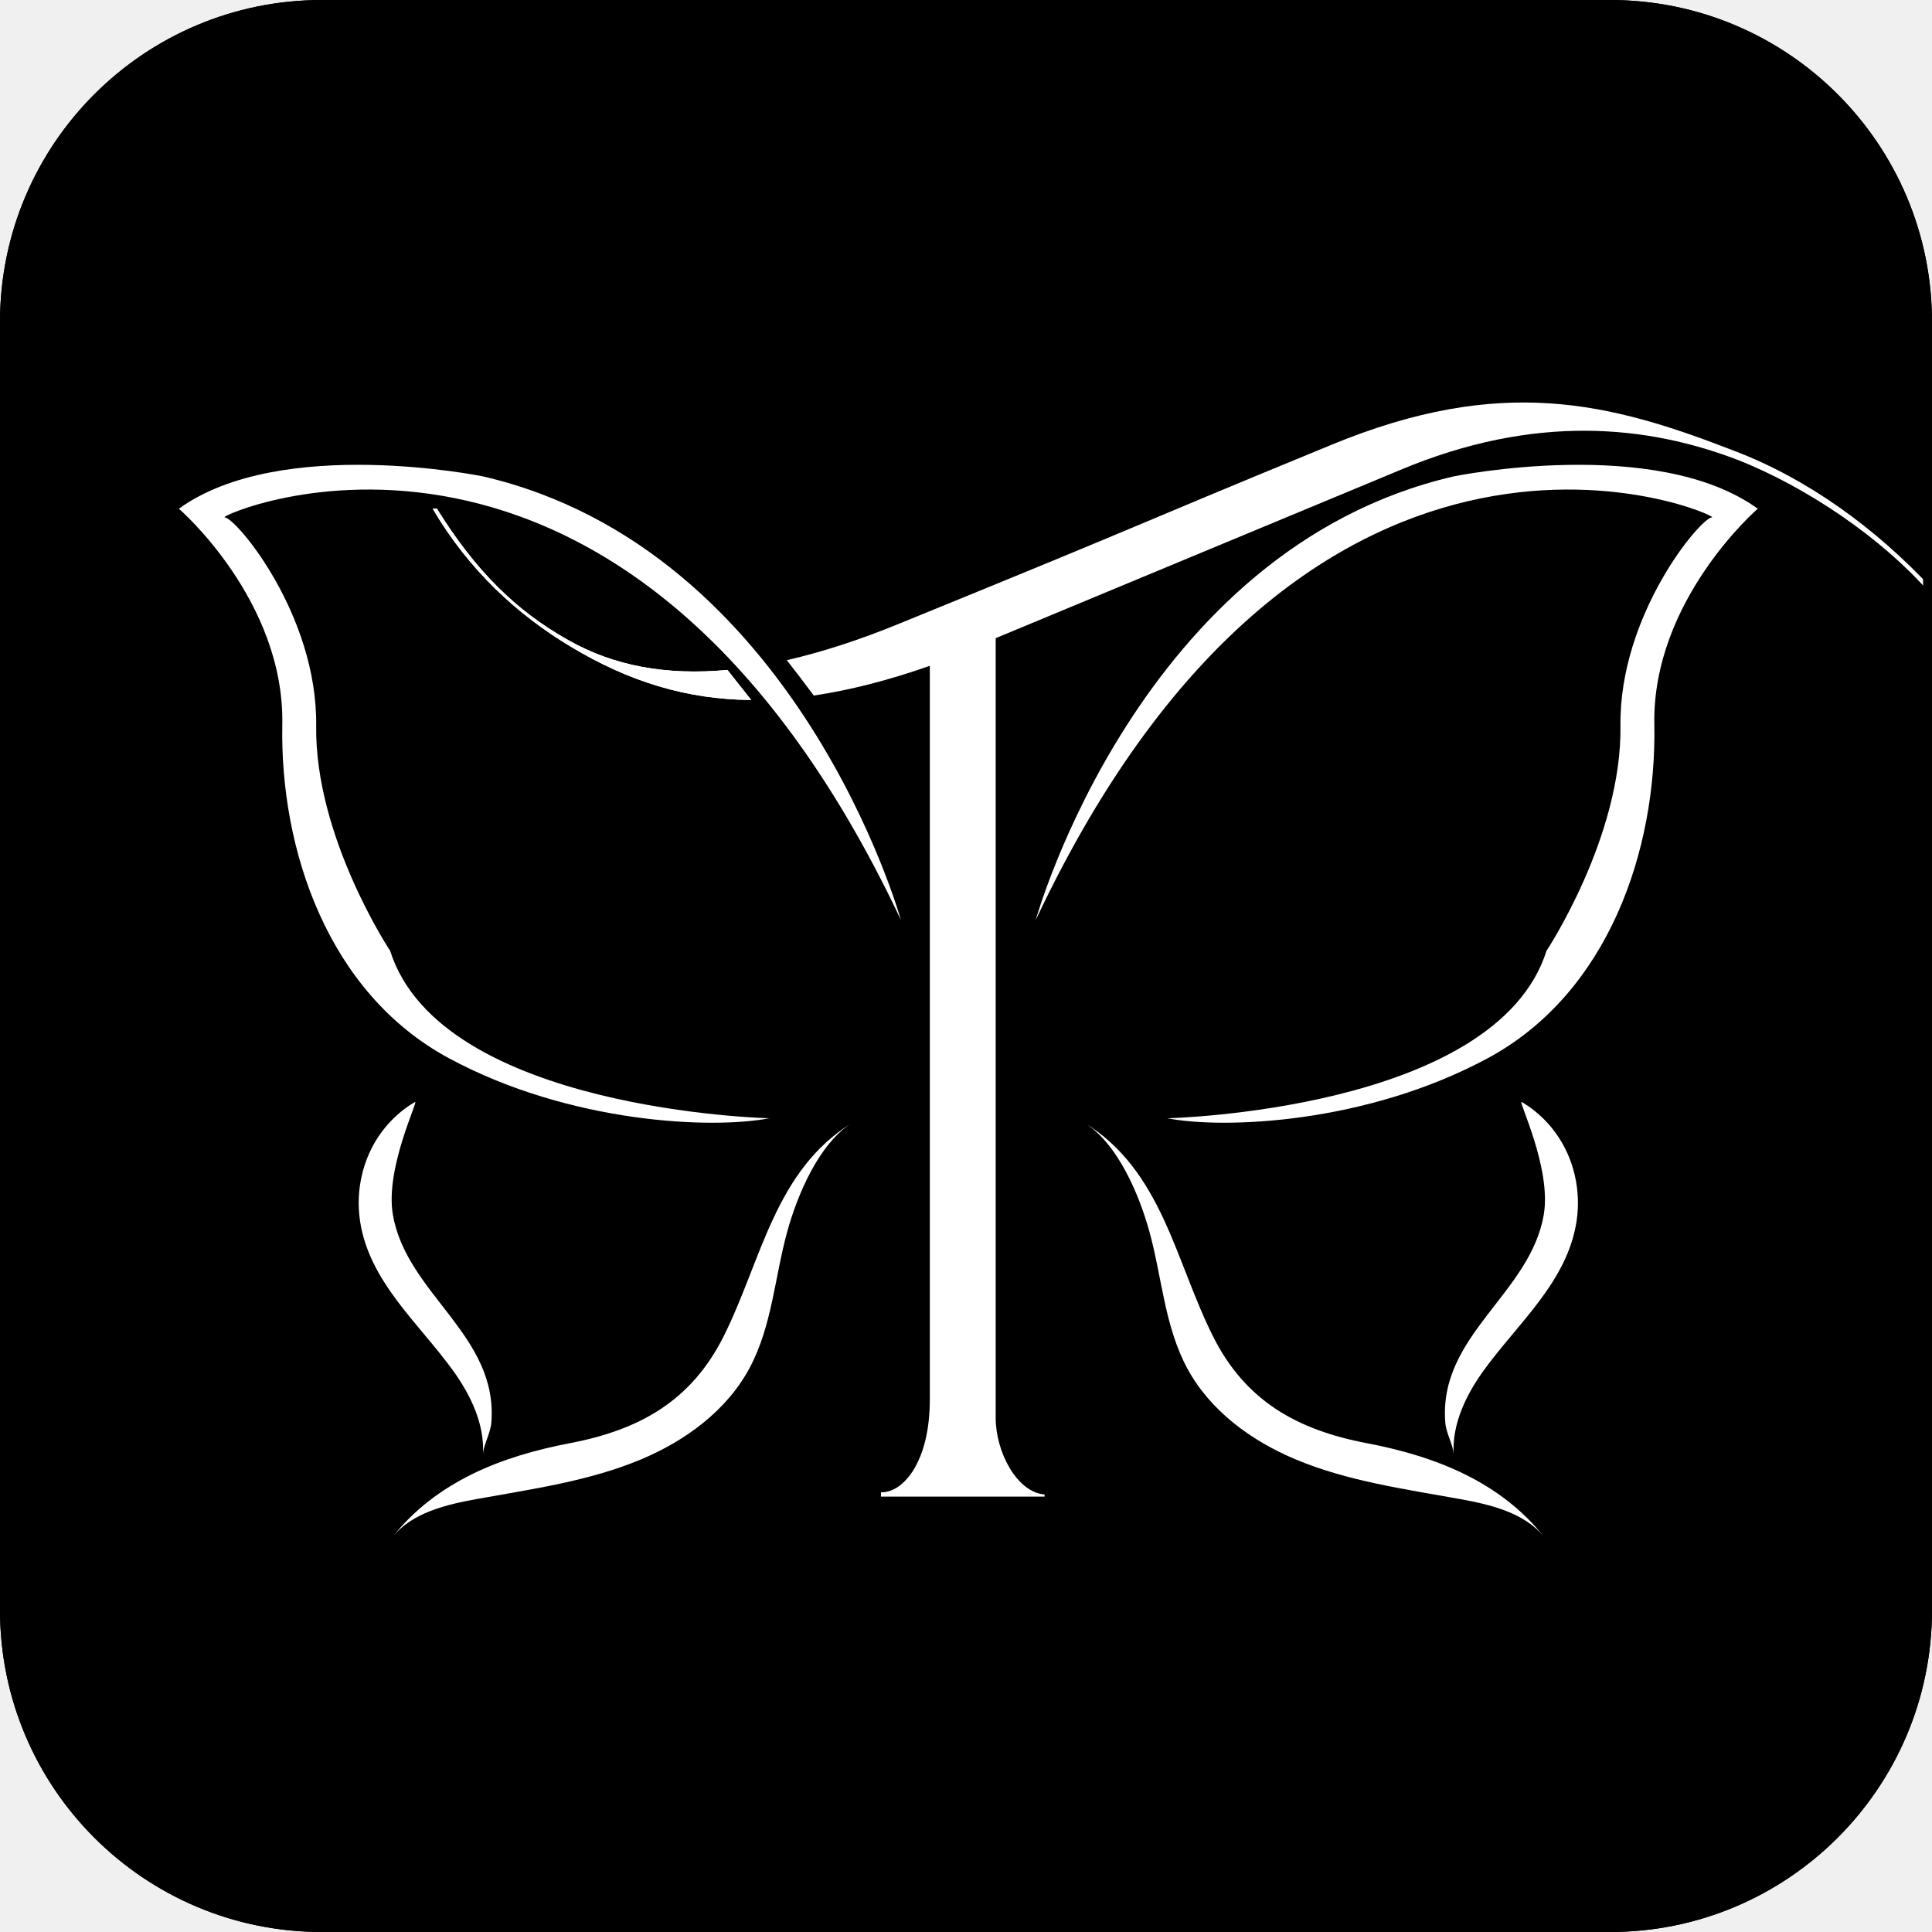
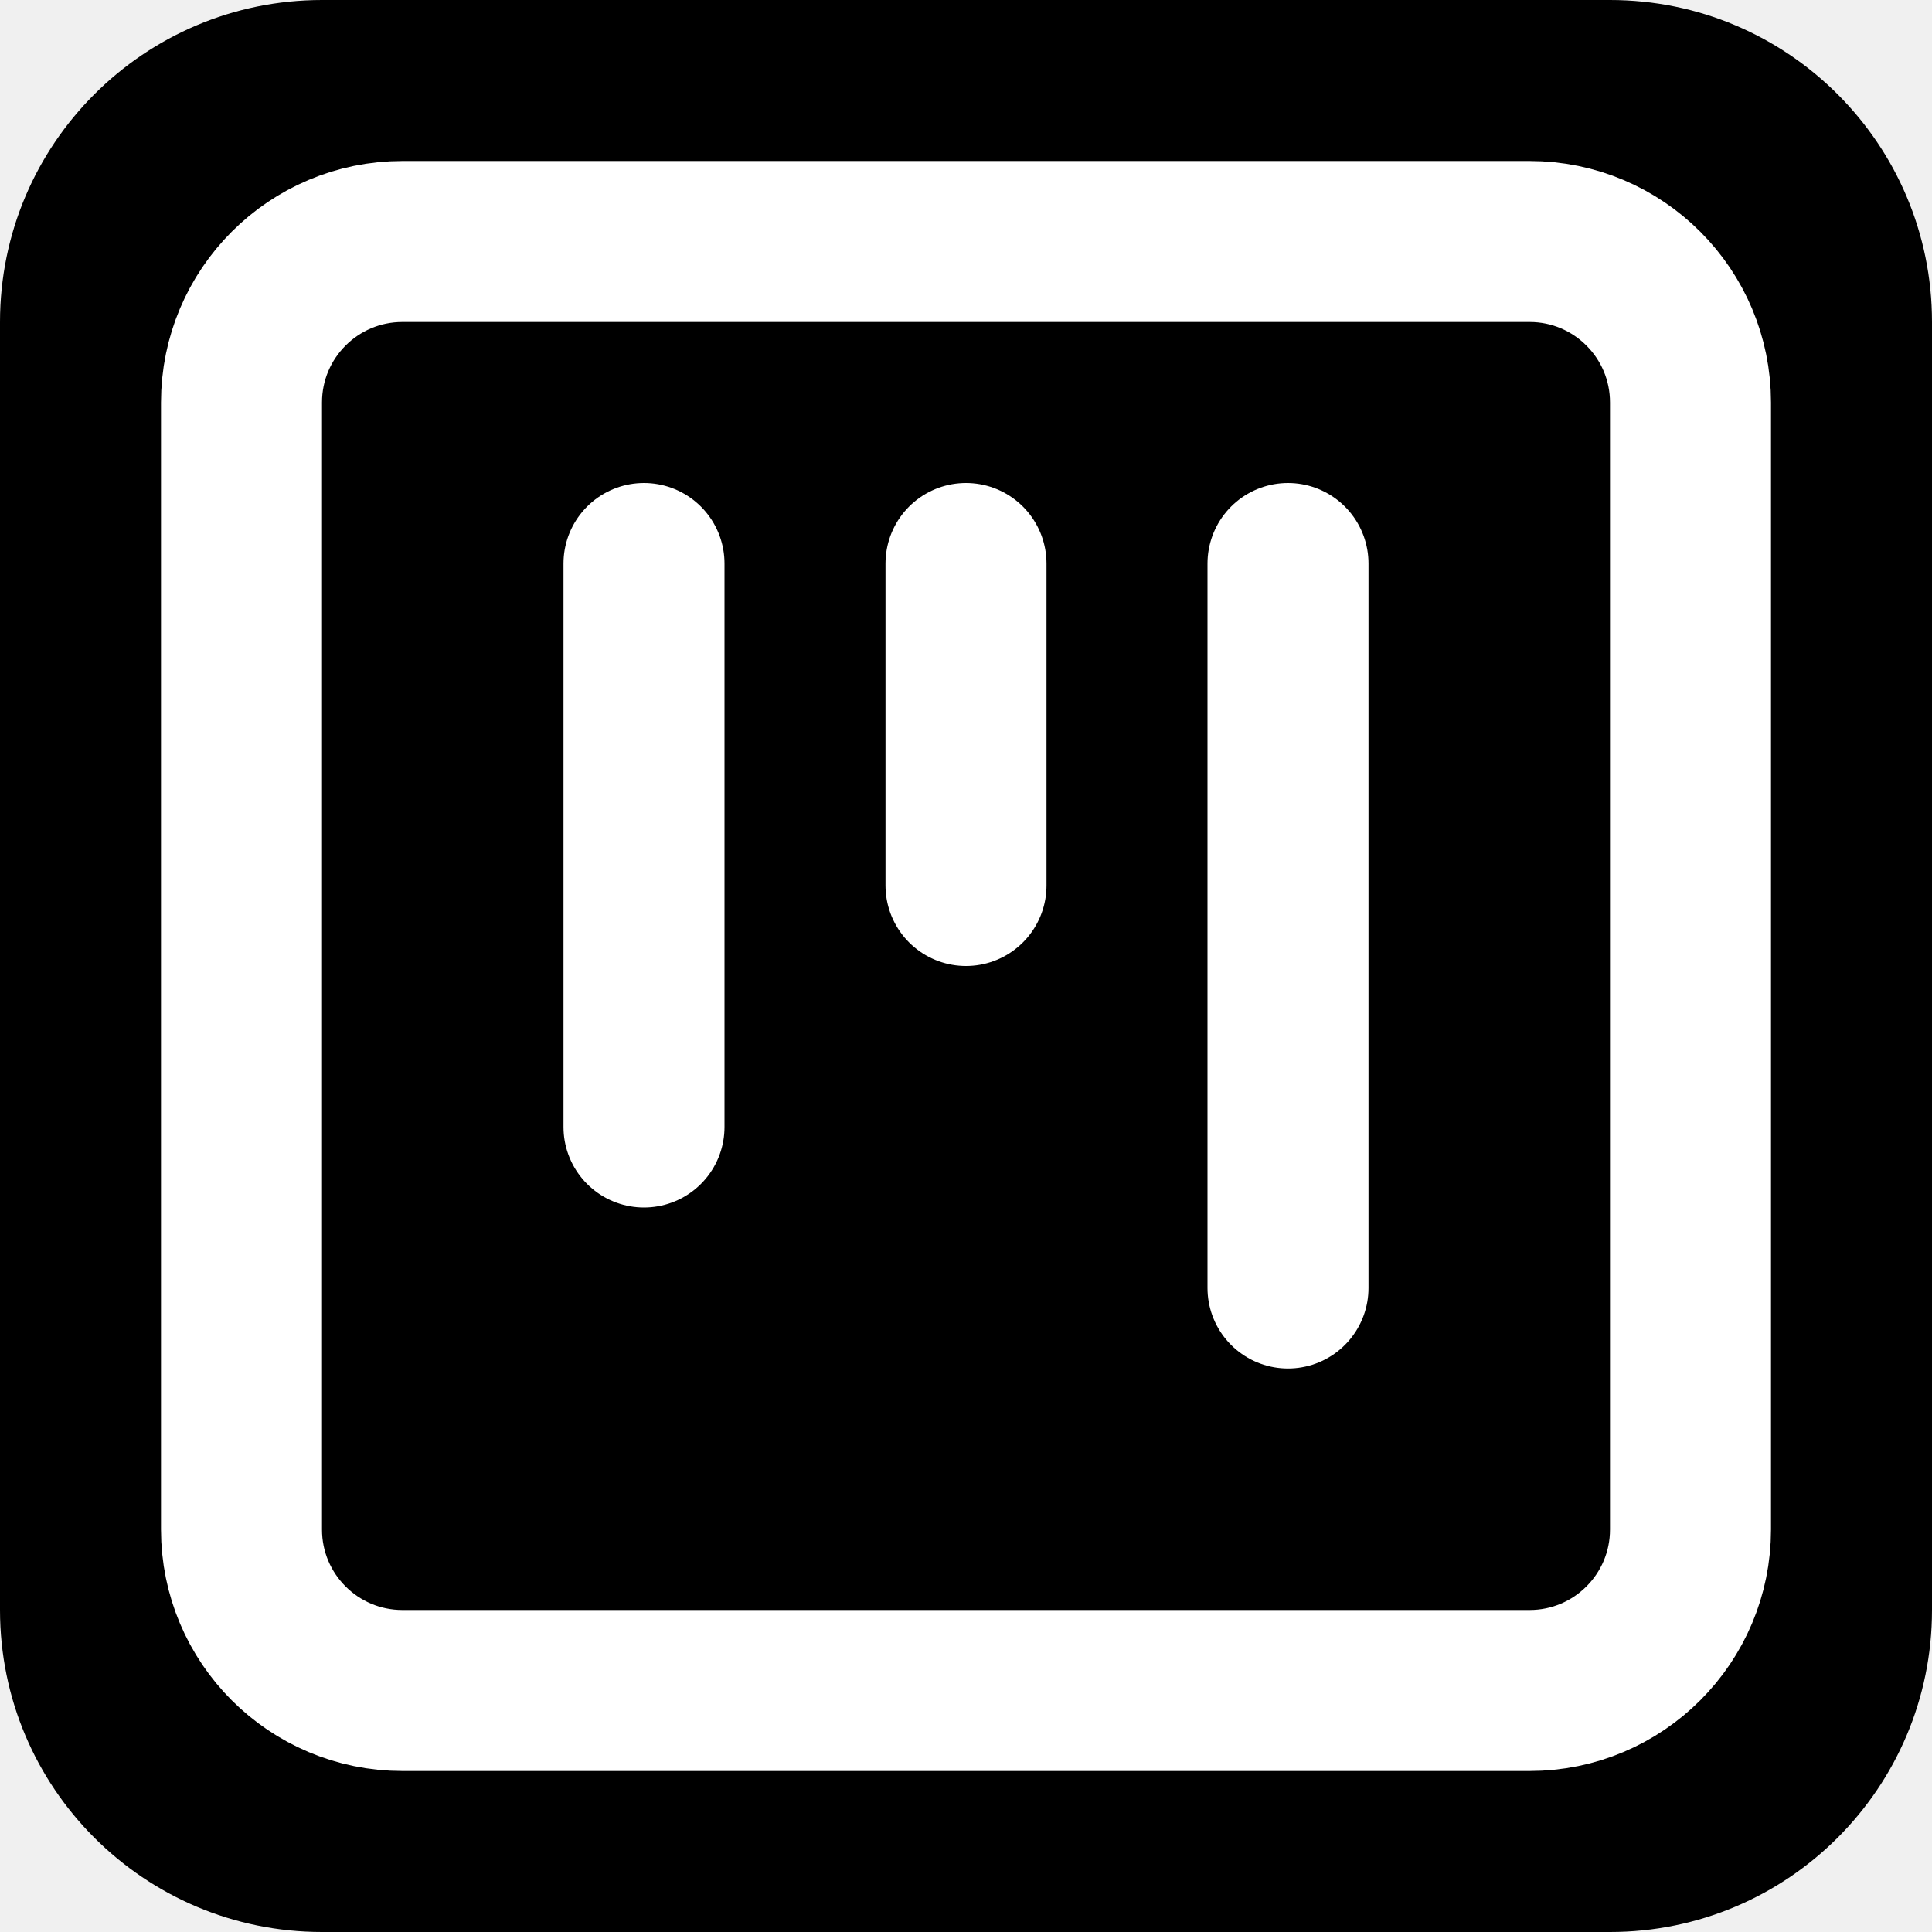
- <svg xmlns="http://www.w3.org/2000/svg" width="216" height="216" viewBox="0 0 216 216" fill="none">
-   <g clip-path="url(#clip0_81_2)">
-     <rect width="216" height="216" rx="36" fill="black" />
-     <path d="M53.967 53.255C53.967 53.255 31.385 48.638 20 56.875C20 56.875 31.828 67.078 31.562 81.02C31.296 94.962 36.64 111.005 50.18 118.306C63.718 125.606 79.604 126.261 86.011 125.023C86.011 125.023 49.282 124.204 43.618 106.302C43.618 106.302 35.185 93.597 35.349 81.159C35.511 68.72 26.379 57.885 25.116 57.84C23.856 57.793 69.769 37.158 100.718 102.847C100.718 102.847 89.204 61.397 53.967 53.255Z" fill="white" />
-     <path d="M81.328 74.899C74.475 75.536 68.646 74.45 63.571 71.588C57.631 68.263 53.118 63.747 48.841 56.858H48.368C52.404 63.747 57.868 68.737 63.809 72.299C70.338 76.219 76.757 78.196 83.988 78.261C83.108 77.136 82.221 76.015 81.328 74.899Z" fill="white" />
-     <path d="M193.99 50.444C179.974 44.981 167.859 41.892 148.853 49.731C123.436 60.184 131.512 57.095 100.63 69.687C96.051 71.572 91.869 72.906 87.967 73.81C88.992 75.113 89.996 76.432 90.981 77.764C94.976 77.165 99.236 76.099 103.956 74.437V156.396C103.956 159.959 103.242 162.571 102.055 164.472C101.104 165.896 99.917 166.846 98.492 166.846V167.323H116.784V167.084C113.696 166.846 111.32 162.333 111.32 158.534V71.348L156.455 52.583C171.658 46.168 184.25 47.593 194.227 51.395C202.066 54.483 210.381 60.184 215.608 66.125L216.082 65.885C209.668 58.997 202.066 53.533 193.99 50.444Z" fill="white" />
-     <path d="M81.328 74.899C74.475 75.536 68.646 74.45 63.571 71.588C57.631 68.263 53.118 63.747 48.841 56.858H48.368C52.404 63.747 57.868 68.737 63.809 72.299C70.338 76.219 76.757 78.196 83.988 78.261C83.108 77.136 82.221 76.015 81.328 74.899Z" fill="white" />
-     <path d="M171.557 124.188C171.104 123.828 170.624 123.486 170.118 123.206C169.679 122.963 173.462 130.584 172.603 135.752C171.12 144.671 160.764 149.266 161.59 159.091C161.69 160.279 162.476 161.536 162.523 162.631C162.317 159.253 163.875 155.998 165.854 153.253C169.681 147.942 175.258 143.297 176.27 136.48C176.774 133.085 175.968 129.502 173.956 126.709C173.275 125.765 172.468 124.912 171.557 124.188Z" fill="white" />
-     <path d="M162.552 53.255C127.314 61.397 115.801 102.847 115.801 102.847C146.748 37.158 192.663 57.793 191.401 57.84C190.139 57.885 181.007 68.72 181.17 81.159C181.332 93.597 172.901 106.302 172.901 106.302C167.235 124.204 130.507 125.023 130.507 125.023C136.913 126.261 152.799 125.606 166.339 118.306C179.878 111.005 185.223 94.962 184.956 81.02C184.691 67.078 196.519 56.875 196.519 56.875C185.134 48.638 162.552 53.255 162.552 53.255Z" fill="white" />
-     <path d="M152.811 161.35C145.036 159.868 139.238 156.645 135.603 149.379C131.348 140.873 129.925 130.866 121.199 125.497C124.98 127.823 127.397 133.656 128.517 137.741C129.908 142.811 130.201 148.262 132.729 152.967C135.278 157.716 139.895 161.089 144.868 163.169C150.688 165.604 157.027 166.472 163.192 167.59C166.561 168.201 170.472 169.086 172.713 171.93C167.759 165.642 160.454 162.807 152.811 161.35Z" fill="white" />
-     <path d="M80.915 149.38C77.281 156.645 71.482 159.868 63.707 161.351C56.065 162.807 48.76 165.642 43.804 171.93C46.045 169.086 49.957 168.202 53.327 167.59C59.492 166.472 65.83 165.604 71.65 163.169C76.624 161.089 81.239 157.716 83.79 152.967C86.316 148.263 86.611 142.81 88.001 137.742C89.122 133.656 91.539 127.823 95.32 125.497C86.593 130.866 85.17 140.873 80.915 149.38Z" fill="white" />
-     <path d="M53.995 162.631C54.042 161.536 54.828 160.279 54.928 159.091C55.755 149.266 45.398 144.671 43.916 135.751C43.055 130.584 46.84 122.963 46.402 123.206C45.894 123.486 45.414 123.828 44.961 124.188C44.05 124.911 43.243 125.765 42.563 126.709C40.551 129.501 39.743 133.085 40.249 136.48C41.259 143.297 46.836 147.942 50.665 153.253C52.643 155.998 54.2 159.253 53.995 162.631Z" fill="white" />
-   </g>
-   <rect x="0.5" y="0.5" width="215" height="215" rx="35.5" stroke="black" />
-   <defs>
-     <clipPath id="clip0_81_2">
-       <rect width="216" height="216" rx="36" fill="white" />
-     </clipPath>
-   </defs>
+ <svg xmlns="http://www.w3.org/2000/svg" width="24" height="24" viewBox="0 0 24 24" fill="none">
+   <rect width="24" height="24" rx="4" fill="black" />
+   <path d="M19 3H5C3.895 3 3 3.895 3 5V19C3 20.105 3.895 21 5 21H19C20.105 21 21 20.105 21 19V5C21 3.895 20.105 3 19 3Z" stroke="white" stroke-width="2" stroke-linecap="round" stroke-linejoin="round" />
+   <path d="M8 7V14" stroke="white" stroke-width="2" stroke-linecap="round" stroke-linejoin="round" />
+   <path d="M12 7V11" stroke="white" stroke-width="2" stroke-linecap="round" stroke-linejoin="round" />
+   <path d="M16 7V16" stroke="white" stroke-width="2" stroke-linecap="round" stroke-linejoin="round" />
</svg>
